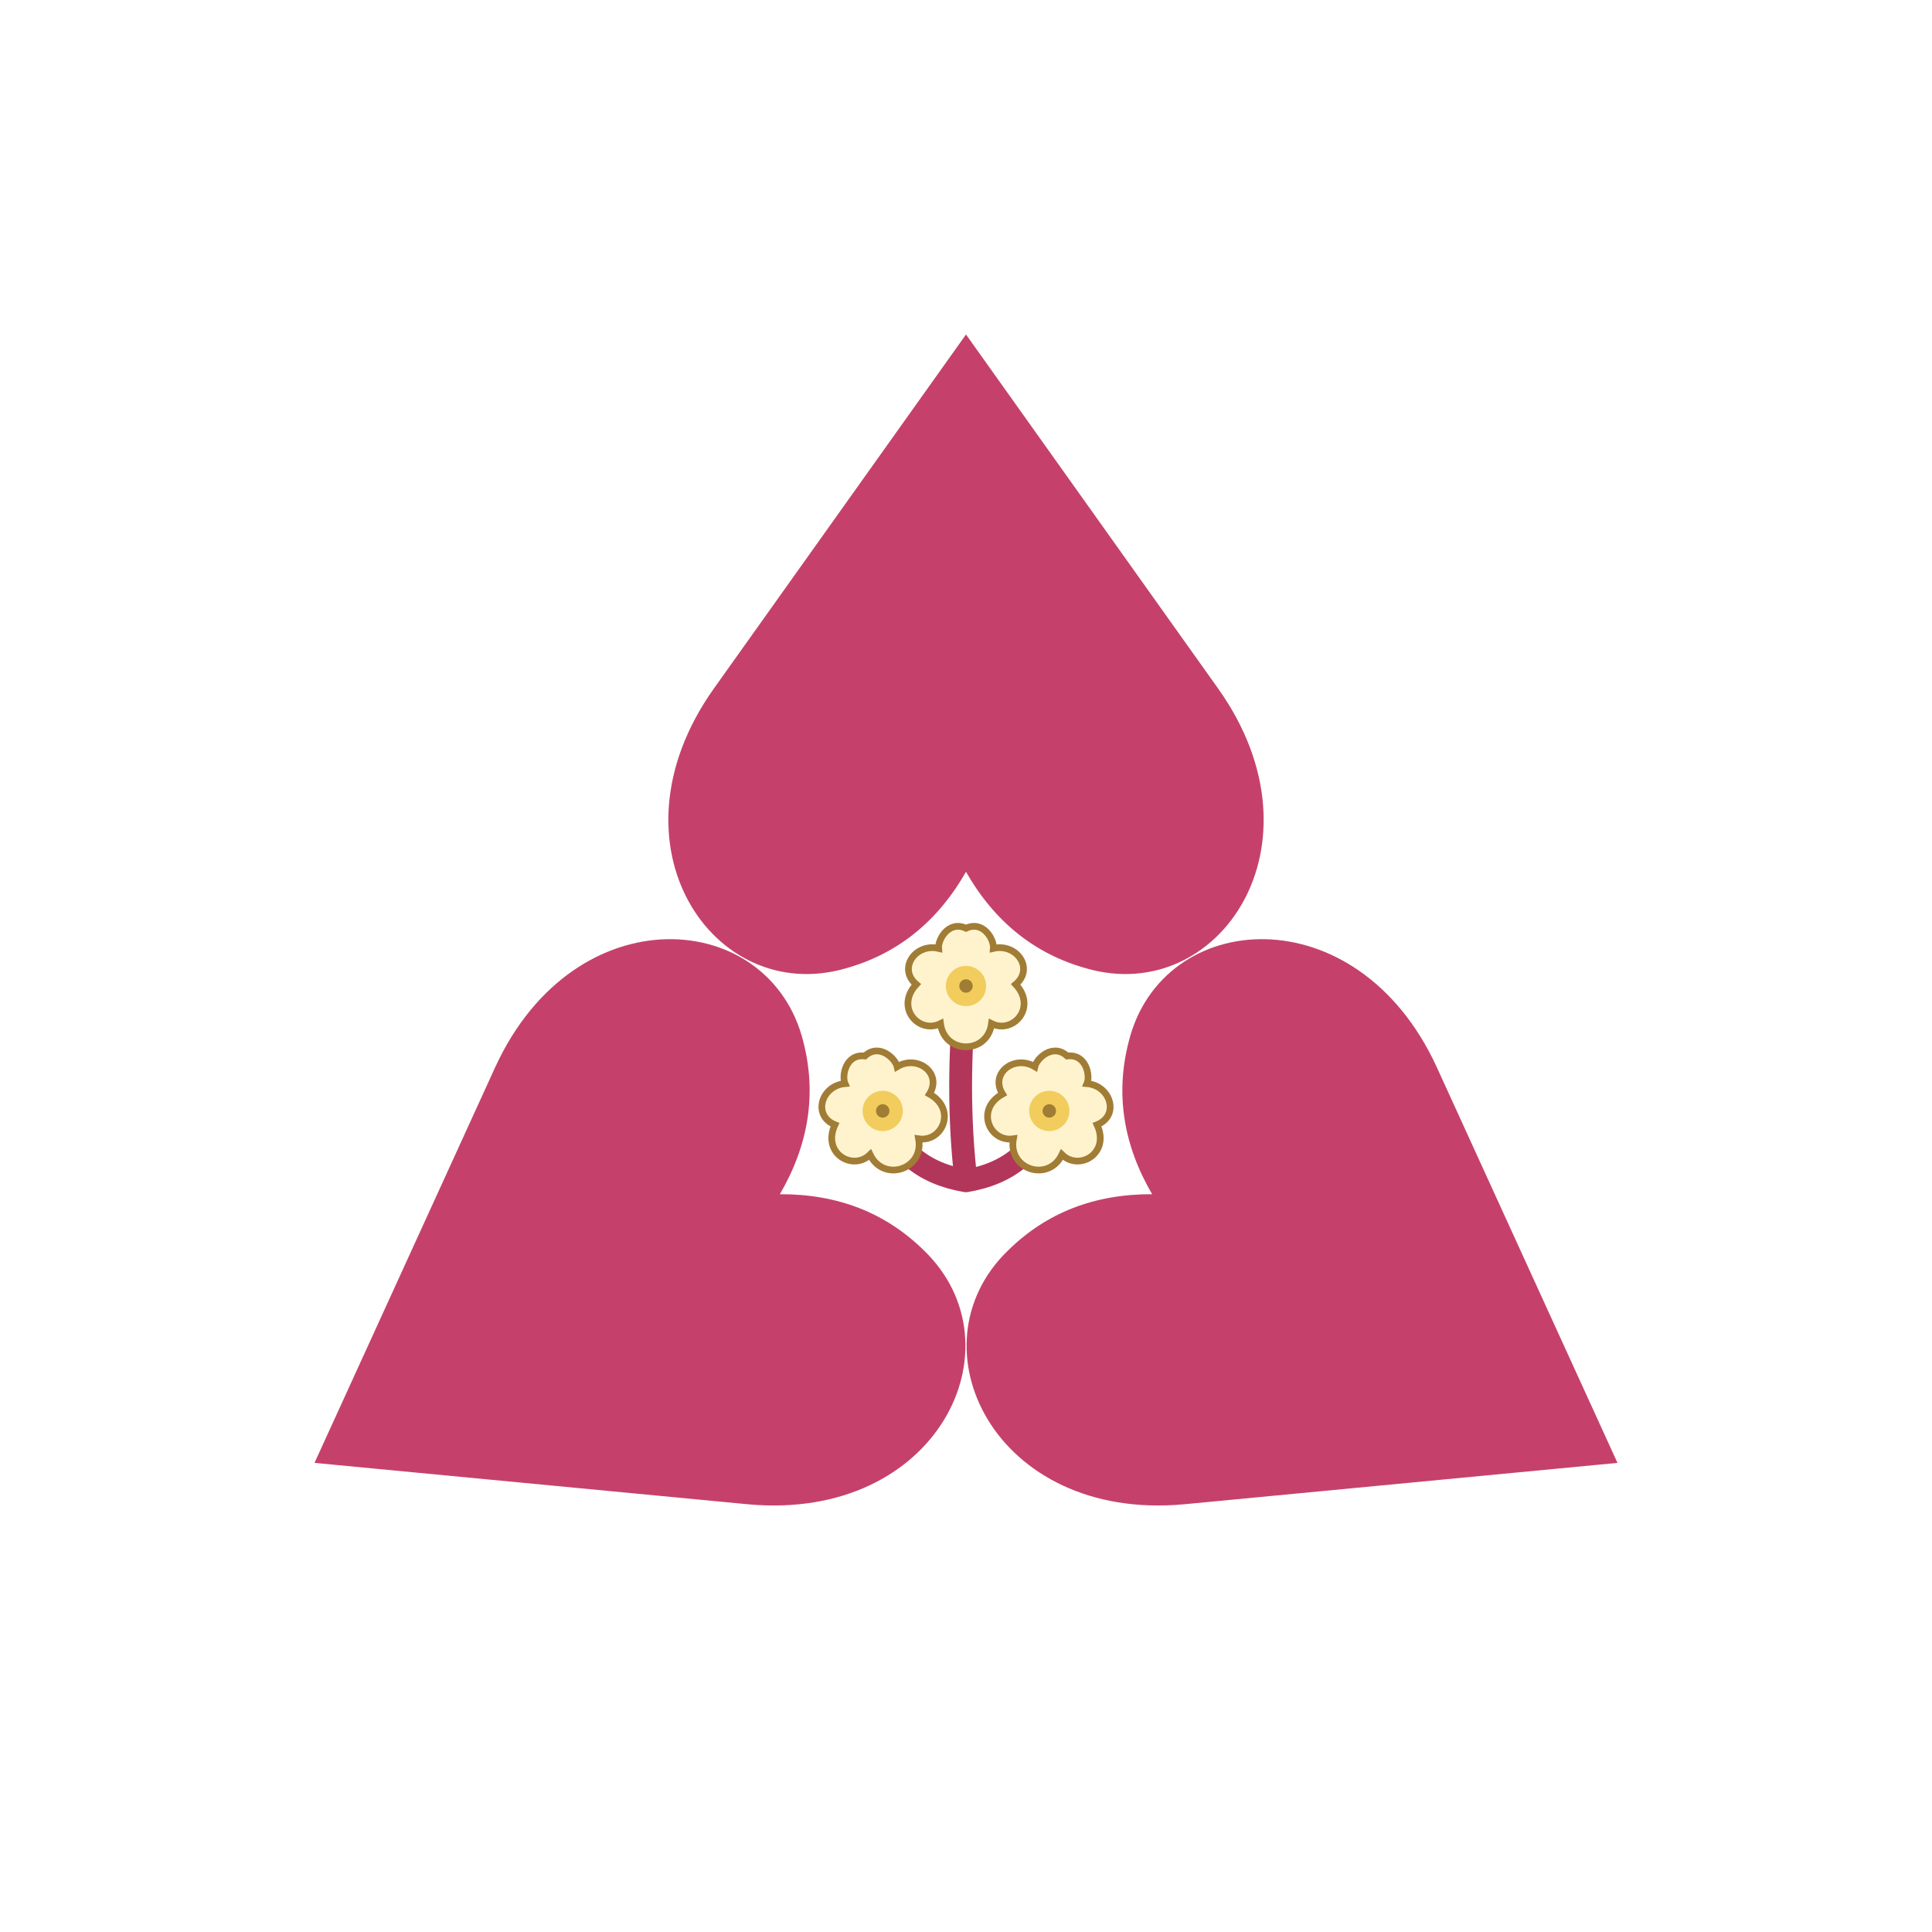
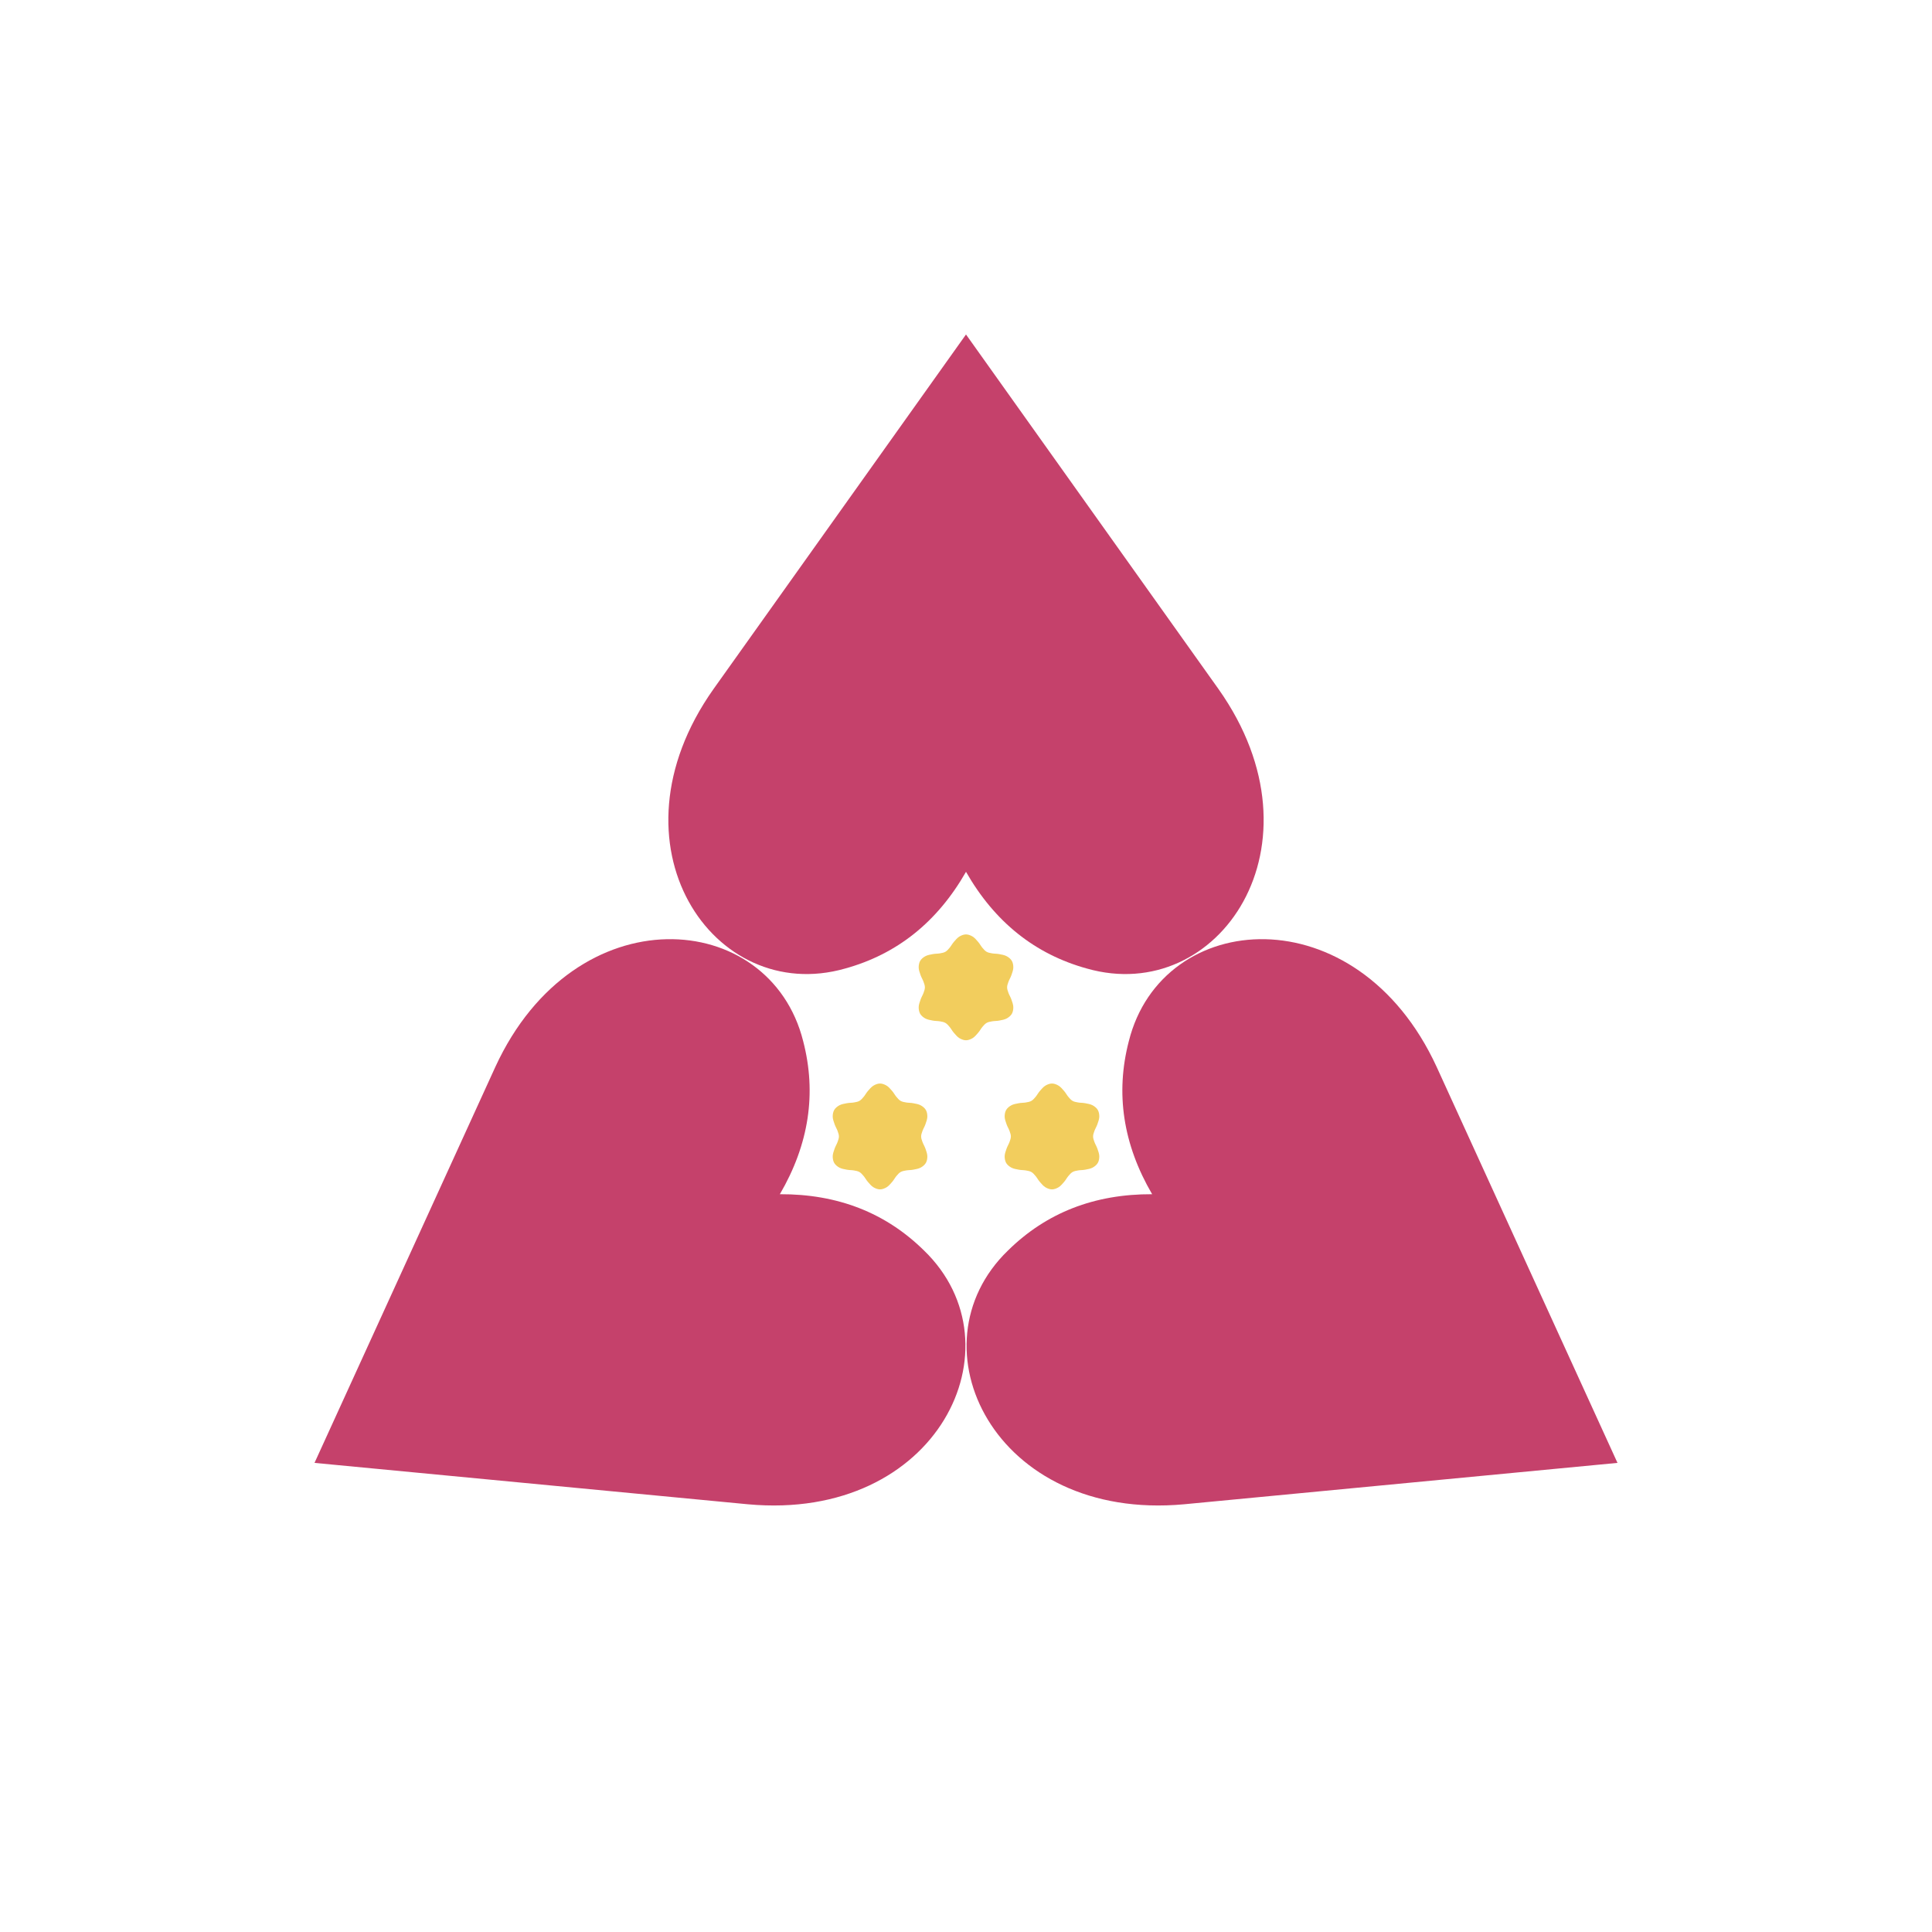
<svg xmlns="http://www.w3.org/2000/svg" viewBox="0 0 64 64" fill="none" role="img" aria-label="向外开花">
  <g transform="translate(32 36) scale(0.89) translate(-32 -36)">
    <g transform="rotate(0 32 36)">
      <g transform="translate(0 -3) rotate(0 32 29)">
        <path d="M32 11 L41.4 24.2 C45.5 30 41.4 36 36.5 34.6 Q33.6 33.8 32 31 Q30.4 33.8 27.5 34.6 C22.6 36 18.5 30 22.6 24.2 Z" fill="#C5416B" />
      </g>
    </g>
    <g transform="rotate(120 32 36)">
      <g transform="translate(0 -3) rotate(0 32 29)">
        <path d="M32 11 L41.4 24.2 C45.5 30 41.4 36 36.5 34.6 Q33.6 33.8 32 31 Q30.4 33.8 27.5 34.6 C22.6 36 18.5 30 22.6 24.2 Z" fill="#C5416B" />
      </g>
    </g>
    <g transform="rotate(240 32 36)">
      <g transform="translate(0 -3) rotate(0 32 29)">
        <path d="M32 11 L41.4 24.2 C45.5 30 41.4 36 36.5 34.6 Q33.6 33.8 32 31 Q30.4 33.8 27.5 34.6 C22.6 36 18.5 30 22.6 24.2 Z" fill="#C5416B" />
      </g>
    </g>
    <g data-flower-center="bougainvillea">
-       <path d="M32 39.5 Q31.6 36.1 32 32.25 M32 39.5 Q29.6 39.1 28.9 36.9 M32 39.5 Q34.4 39.1 35.1 36.9" fill="none" stroke="#B2365A" stroke-width=".85" stroke-linecap="round" />
-       <g transform="translate(32 32.25) rotate(0)">
-         <path d="M0 -2.15 C.65 -2.45 1.05 -1.72 1.02 -1.4 C1.88 -1.6 2.55 -.65 1.85 -.06 C2.65 .8 1.75 1.8 .95 1.4 C.8 2.55 -.8 2.55 -.95 1.4 C-1.75 1.8 -2.65 .8 -1.85 -.06 C-2.55 -.65 -1.88 -1.6 -1.02 -1.4 C-1.05 -1.72 -.65 -2.45 0 -2.15Z" fill="#FFF3CE" stroke="#A17C35" stroke-width=".25" />
-         <circle r=".75" fill="#F2CD5D" />
-         <circle r=".25" fill="#A17C35" />
-       </g>
-       <g transform="translate(28.9 36.9) rotate(-18)">
-         <path d="M0 -2.15 C.65 -2.45 1.05 -1.72 1.02 -1.4 C1.88 -1.6 2.55 -.65 1.85 -.06 C2.65 .8 1.75 1.8 .95 1.4 C.8 2.55 -.8 2.55 -.95 1.4 C-1.75 1.8 -2.65 .8 -1.85 -.06 C-2.55 -.65 -1.88 -1.6 -1.02 -1.4 C-1.05 -1.72 -.65 -2.45 0 -2.15Z" fill="#FFF3CE" stroke="#A17C35" stroke-width=".25" />
-         <circle r=".75" fill="#F2CD5D" />
-         <circle r=".25" fill="#A17C35" />
-       </g>
-       <g transform="translate(35.1 36.9) rotate(18)">
-         <path d="M0 -2.15 C.65 -2.45 1.05 -1.72 1.02 -1.4 C1.88 -1.6 2.55 -.65 1.85 -.06 C2.65 .8 1.75 1.8 .95 1.4 C.8 2.55 -.8 2.55 -.95 1.4 C-1.75 1.8 -2.65 .8 -1.85 -.06 C-2.55 -.65 -1.88 -1.6 -1.02 -1.4 C-1.05 -1.72 -.65 -2.45 0 -2.15Z" fill="#FFF3CE" stroke="#A17C35" stroke-width=".25" />
-         <circle r=".75" fill="#F2CD5D" />
-         <circle r=".25" fill="#A17C35" />
-       </g>
+       <path d="M32 28.53C32.083 28.53 32.173 28.564 32.249 28.611C32.324 28.657 32.393 28.74 32.453 28.81C32.513 28.879 32.558 28.966 32.61 29.027C32.662 29.088 32.705 29.14 32.765 29.175C32.825 29.21 32.892 29.221 32.971 29.235C33.049 29.25 33.147 29.245 33.237 29.263C33.328 29.28 33.434 29.298 33.512 29.34C33.59 29.382 33.665 29.443 33.706 29.515C33.748 29.587 33.763 29.682 33.761 29.771C33.758 29.86 33.72 29.96 33.69 30.047C33.66 30.134 33.608 30.216 33.581 30.292C33.554 30.367 33.53 30.431 33.53 30.5C33.53 30.569 33.554 30.633 33.581 30.708C33.608 30.784 33.66 30.866 33.69 30.953C33.72 31.04 33.758 31.14 33.761 31.229C33.763 31.318 33.748 31.413 33.706 31.485C33.665 31.557 33.59 31.618 33.512 31.66C33.434 31.702 33.328 31.72 33.237 31.737C33.147 31.755 33.049 31.75 32.971 31.765C32.892 31.779 32.825 31.79 32.765 31.825C32.705 31.86 32.662 31.912 32.61 31.973C32.558 32.034 32.513 32.121 32.453 32.19C32.393 32.26 32.324 32.343 32.249 32.389C32.173 32.436 32.083 32.47 32 32.47C31.917 32.47 31.827 32.436 31.751 32.389C31.676 32.343 31.607 32.26 31.547 32.19C31.487 32.121 31.442 32.034 31.39 31.973C31.338 31.912 31.295 31.86 31.235 31.825C31.175 31.79 31.108 31.779 31.029 31.765C30.951 31.75 30.853 31.755 30.763 31.737C30.672 31.72 30.566 31.702 30.488 31.66C30.41 31.618 30.335 31.557 30.294 31.485C30.253 31.413 30.237 31.318 30.239 31.229C30.242 31.14 30.28 31.04 30.31 30.953C30.34 30.866 30.392 30.784 30.419 30.708C30.446 30.633 30.47 30.569 30.47 30.5C30.47 30.431 30.446 30.367 30.419 30.292C30.392 30.216 30.34 30.134 30.31 30.047C30.28 29.96 30.242 29.86 30.239 29.771C30.237 29.682 30.253 29.587 30.294 29.515C30.335 29.443 30.41 29.382 30.488 29.34C30.566 29.298 30.672 29.28 30.763 29.263C30.853 29.245 30.951 29.25 31.029 29.235C31.108 29.221 31.175 29.21 31.235 29.175C31.295 29.14 31.338 29.088 31.39 29.027C31.442 28.966 31.487 28.879 31.547 28.81C31.607 28.74 31.676 28.657 31.751 28.611C31.827 28.564 31.917 28.53 32 28.53Z" transform="translate(0 1.8)" fill="#F2CD5D" />
+       <path d="M32 28.53C32.083 28.53 32.173 28.564 32.249 28.611C32.324 28.657 32.393 28.74 32.453 28.81C32.513 28.879 32.558 28.966 32.61 29.027C32.662 29.088 32.705 29.14 32.765 29.175C32.825 29.21 32.892 29.221 32.971 29.235C33.049 29.25 33.147 29.245 33.237 29.263C33.328 29.28 33.434 29.298 33.512 29.34C33.59 29.382 33.665 29.443 33.706 29.515C33.748 29.587 33.763 29.682 33.761 29.771C33.758 29.86 33.72 29.96 33.69 30.047C33.66 30.134 33.608 30.216 33.581 30.292C33.554 30.367 33.53 30.431 33.53 30.5C33.53 30.569 33.554 30.633 33.581 30.708C33.608 30.784 33.66 30.866 33.69 30.953C33.72 31.04 33.758 31.14 33.761 31.229C33.763 31.318 33.748 31.413 33.706 31.485C33.665 31.557 33.59 31.618 33.512 31.66C33.434 31.702 33.328 31.72 33.237 31.737C33.147 31.755 33.049 31.75 32.971 31.765C32.892 31.779 32.825 31.79 32.765 31.825C32.705 31.86 32.662 31.912 32.61 31.973C32.558 32.034 32.513 32.121 32.453 32.19C32.393 32.26 32.324 32.343 32.249 32.389C32.173 32.436 32.083 32.47 32 32.47C31.917 32.47 31.827 32.436 31.751 32.389C31.676 32.343 31.607 32.26 31.547 32.19C31.487 32.121 31.442 32.034 31.39 31.973C31.338 31.912 31.295 31.86 31.235 31.825C31.175 31.79 31.108 31.779 31.029 31.765C30.951 31.75 30.853 31.755 30.763 31.737C30.672 31.72 30.566 31.702 30.488 31.66C30.41 31.618 30.335 31.557 30.294 31.485C30.253 31.413 30.237 31.318 30.239 31.229C30.242 31.14 30.28 31.04 30.31 30.953C30.34 30.866 30.392 30.784 30.419 30.708C30.446 30.633 30.47 30.569 30.47 30.5C30.47 30.431 30.446 30.367 30.419 30.292C30.392 30.216 30.34 30.134 30.31 30.047C30.28 29.96 30.242 29.86 30.239 29.771C30.237 29.682 30.253 29.587 30.294 29.515C30.335 29.443 30.41 29.382 30.488 29.34C30.566 29.298 30.672 29.28 30.763 29.263C30.853 29.245 30.951 29.25 31.029 29.235C31.108 29.221 31.175 29.21 31.235 29.175C31.295 29.14 31.338 29.088 31.39 29.027C31.442 28.966 31.487 28.879 31.547 28.81C31.607 28.74 31.676 28.657 31.751 28.611C31.827 28.564 31.917 28.53 32 28.53Z" transform="translate(-3.2 7.35)" fill="#F2CD5D" />
+       <path d="M32 28.53C32.083 28.53 32.173 28.564 32.249 28.611C32.324 28.657 32.393 28.74 32.453 28.81C32.513 28.879 32.558 28.966 32.61 29.027C32.662 29.088 32.705 29.14 32.765 29.175C32.825 29.21 32.892 29.221 32.971 29.235C33.049 29.25 33.147 29.245 33.237 29.263C33.328 29.28 33.434 29.298 33.512 29.34C33.59 29.382 33.665 29.443 33.706 29.515C33.748 29.587 33.763 29.682 33.761 29.771C33.758 29.86 33.72 29.96 33.69 30.047C33.66 30.134 33.608 30.216 33.581 30.292C33.554 30.367 33.53 30.431 33.53 30.5C33.53 30.569 33.554 30.633 33.581 30.708C33.608 30.784 33.66 30.866 33.69 30.953C33.72 31.04 33.758 31.14 33.761 31.229C33.763 31.318 33.748 31.413 33.706 31.485C33.665 31.557 33.59 31.618 33.512 31.66C33.434 31.702 33.328 31.72 33.237 31.737C33.147 31.755 33.049 31.75 32.971 31.765C32.892 31.779 32.825 31.79 32.765 31.825C32.705 31.86 32.662 31.912 32.61 31.973C32.558 32.034 32.513 32.121 32.453 32.19C32.393 32.26 32.324 32.343 32.249 32.389C32.173 32.436 32.083 32.47 32 32.47C31.917 32.47 31.827 32.436 31.751 32.389C31.676 32.343 31.607 32.26 31.547 32.19C31.487 32.121 31.442 32.034 31.39 31.973C31.338 31.912 31.295 31.86 31.235 31.825C31.175 31.79 31.108 31.779 31.029 31.765C30.951 31.75 30.853 31.755 30.763 31.737C30.672 31.72 30.566 31.702 30.488 31.66C30.41 31.618 30.335 31.557 30.294 31.485C30.253 31.413 30.237 31.318 30.239 31.229C30.242 31.14 30.28 31.04 30.31 30.953C30.34 30.866 30.392 30.784 30.419 30.708C30.446 30.633 30.47 30.569 30.47 30.5C30.47 30.431 30.446 30.367 30.419 30.292C30.392 30.216 30.34 30.134 30.31 30.047C30.28 29.96 30.242 29.86 30.239 29.771C30.237 29.682 30.253 29.587 30.294 29.515C30.335 29.443 30.41 29.382 30.488 29.34C30.566 29.298 30.672 29.28 30.763 29.263C30.853 29.245 30.951 29.25 31.029 29.235C31.108 29.221 31.175 29.21 31.235 29.175C31.295 29.14 31.338 29.088 31.39 29.027C31.442 28.966 31.487 28.879 31.547 28.81C31.607 28.74 31.676 28.657 31.751 28.611C31.827 28.564 31.917 28.53 32 28.53Z" transform="translate(3.2 7.35)" fill="#F2CD5D" />
    </g>
  </g>
</svg>
